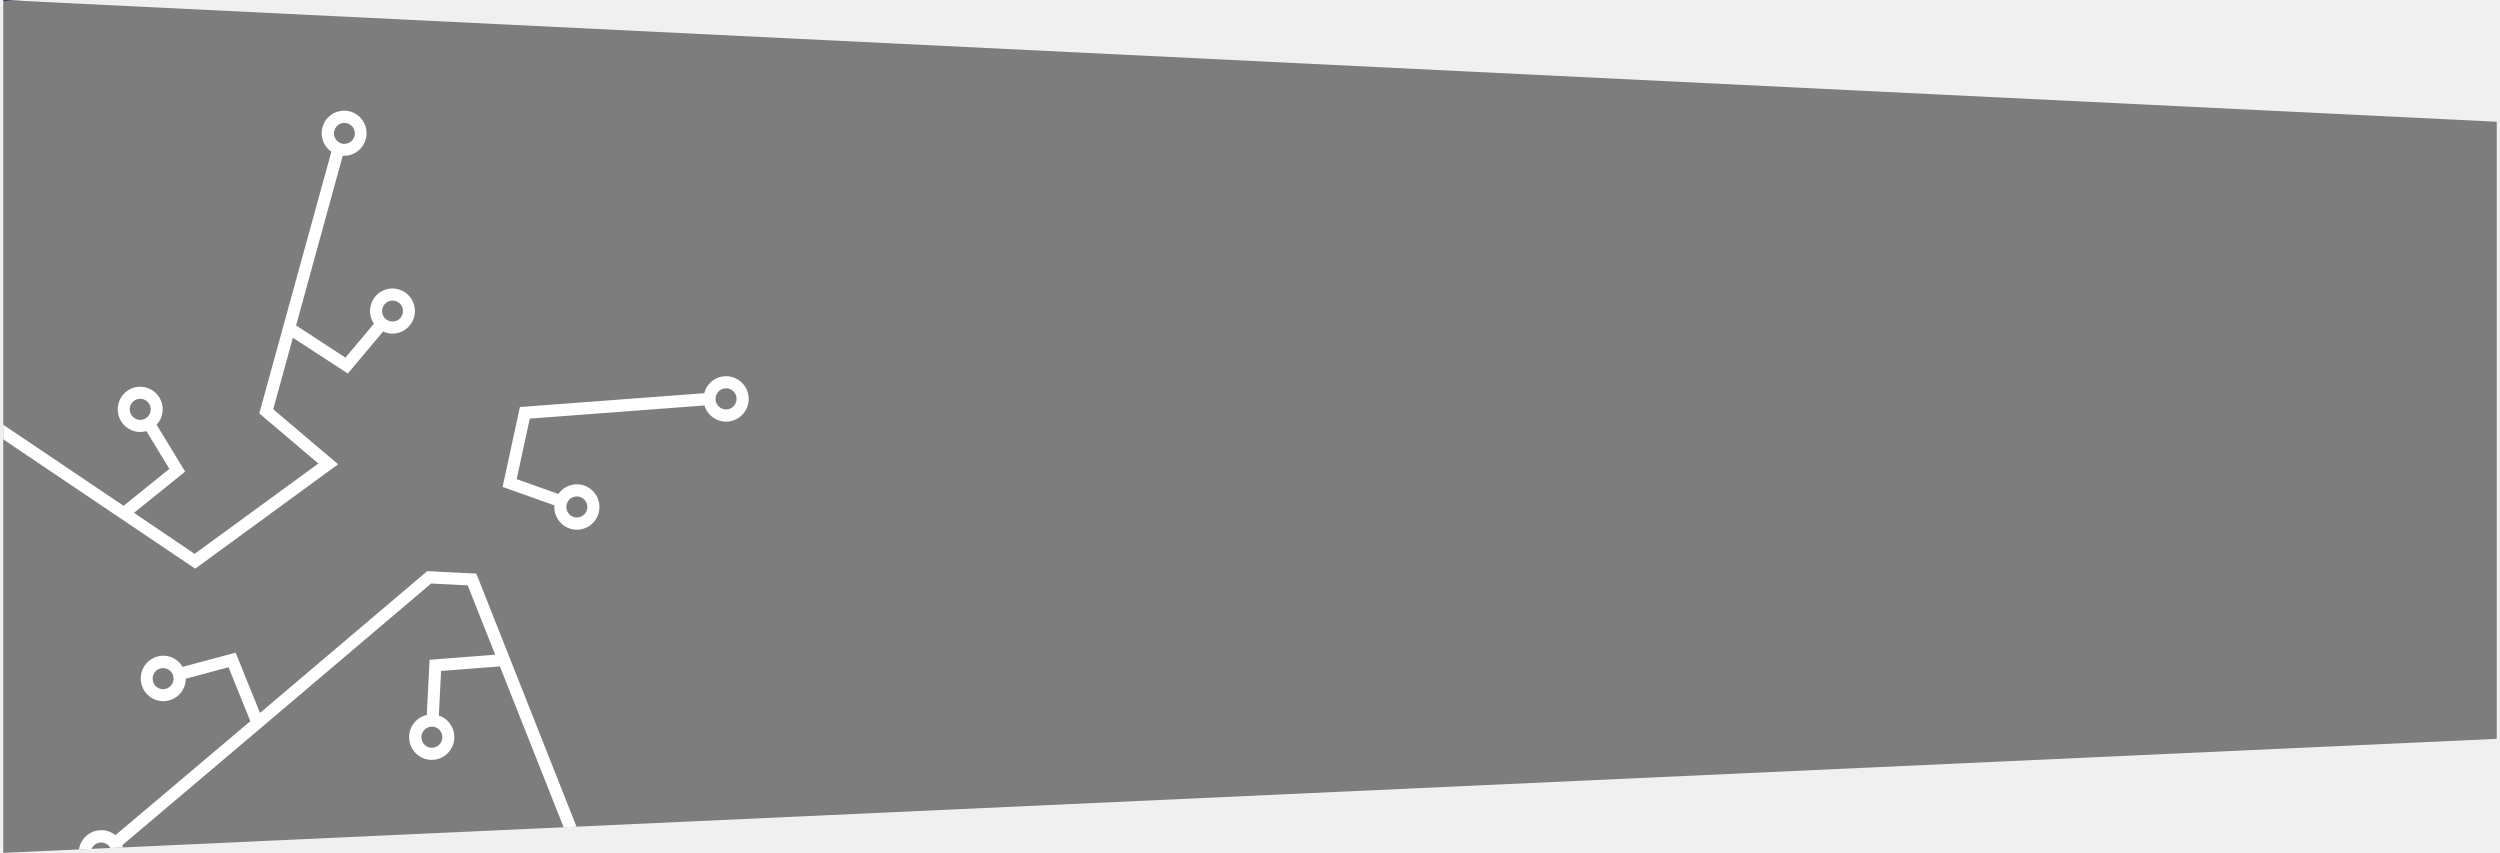
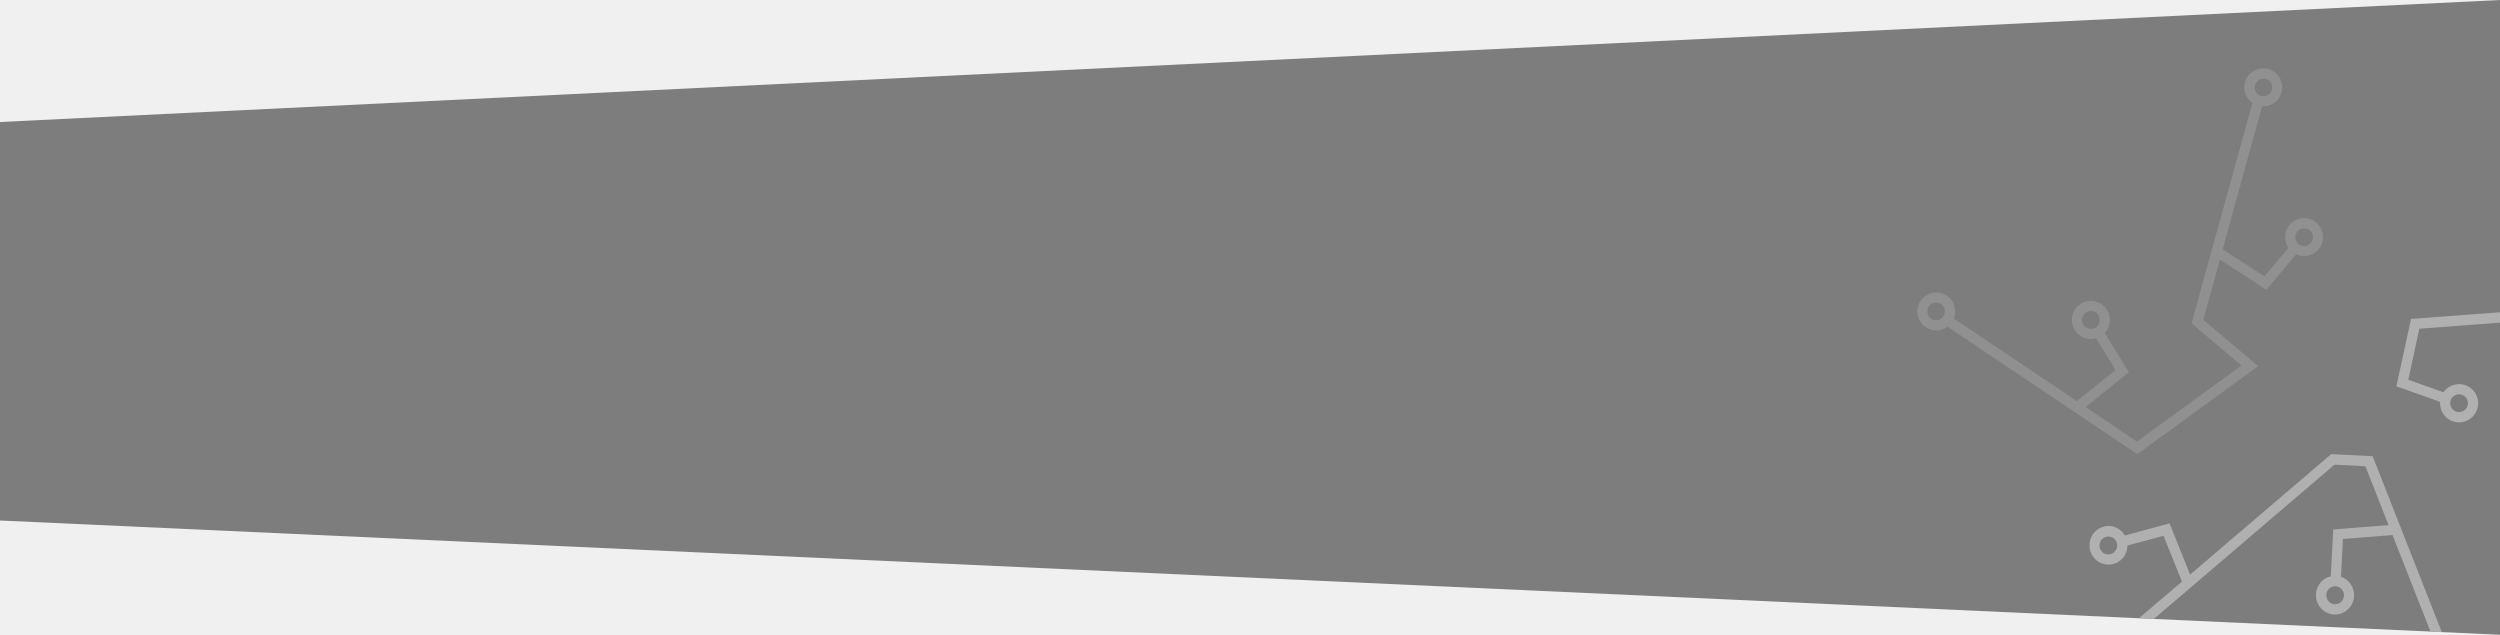
- <svg xmlns="http://www.w3.org/2000/svg" xmlns:xlink="http://www.w3.org/1999/xlink" width="768px" height="262px" viewBox="0 0 768 262" version="1.1">
+ <svg xmlns="http://www.w3.org/2000/svg" xmlns:xlink="http://www.w3.org/1999/xlink" width="768px" height="195px" viewBox="0 0 768 195" version="1.1">
  <defs>
-     <linearGradient x1="50%" y1="0%" x2="50%" y2="0.01%" id="linearGradient-1">
-       <stop stop-color="#24314D" offset="0%" />
-       <stop stop-color="#7D7D7D" offset="100%" />
-     </linearGradient>
-     <polygon id="path-2" points="0.871 5.51714737e-14 0.871 262 766.871 226.969 766.871 37.402" />
+     <polygon id="path-1" points="0 5.52810077e-14 3.41060513e-13 195 768 159.899 768 37.477" />
  </defs>
  <g id="Branding" stroke="none" stroke-width="1" fill="none" fill-rule="evenodd">
-     <g id="Tablet" transform="translate(0, -403)">
-       <g id="startechHEADER" transform="translate(0.129123, 403)">
-         <mask id="mask-3" fill="white">
-           <use xlink:href="#path-2" />
+     <g id="Tablet" transform="translate(0, -512)">
+       <g id="startechHEADER" transform="translate(384, 609.5) scale(-1, 1) translate(-384, -609.5) translate(0, 512)">
+         <mask id="mask-2" fill="white">
+           <use xlink:href="#path-1" />
        </mask>
-         <use id="Mask" fill="url(#linearGradient-1)" xlink:href="#path-2" />
-         <g id="starfinaltests-01" mask="url(#mask-3)" fill="#FFFFFF" fill-rule="nonzero">
-           <g transform="translate(-20.12912, 34)" id="Shape">
-             <path d="M246.479,82.488 C243.151,80.589 238.917,81.754 237.023,85.091 C236.728,85.626 236.504,86.196 236.355,86.789 L179.716,91.04 L174.401,115.582 L190.31,121.247 C190.041,124.724 192.386,127.861 195.79,128.577 C199.194,129.293 202.6,127.365 203.746,124.073 C204.91,120.794 203.478,117.158 200.394,115.562 C197.31,113.966 193.525,114.901 191.534,117.751 L178.715,113.19 L182.757,94.598 L236.405,90.557 C237.193,93.227 239.495,95.168 242.254,95.489 C245.013,95.811 247.697,94.45 249.075,92.032 L249.075,92.032 C249.997,90.422 250.242,88.51 249.755,86.719 C249.268,84.928 248.089,83.405 246.479,82.488 L246.479,82.488 Z M194.167,120.652 C194.764,118.968 196.61,118.088 198.289,118.687 C199.968,119.286 200.846,121.137 200.248,122.821 C199.965,123.631 199.368,124.293 198.592,124.655 C197.82,125.029 196.932,125.078 196.124,124.791 C195.317,124.505 194.657,123.907 194.29,123.131 C193.916,122.355 193.872,121.461 194.167,120.652 L194.167,120.652 Z M245.848,90.135 C245.204,91.277 243.937,91.915 242.64,91.752 C241.342,91.589 240.271,90.657 239.927,89.392 C239.702,88.557 239.813,87.666 240.236,86.913 C240.662,86.169 241.364,85.625 242.19,85.401 C242.472,85.323 242.762,85.281 243.055,85.277 C243.615,85.278 244.165,85.428 244.649,85.71 C245.398,86.134 245.946,86.84 246.171,87.672 C246.396,88.503 246.28,89.39 245.848,90.135 L245.848,90.135 Z" />
-             <path d="M199.005,220.294 C198.407,220.155 197.792,220.101 197.179,220.133 L166.332,142.221 L151.254,141.449 L99.876,185.003 L92.387,166.499 L76.1,170.867 C75.504,169.836 74.653,168.979 73.632,168.378 C72.051,167.436 70.159,167.18 68.388,167.669 C65.677,168.389 63.665,170.688 63.292,173.49 C62.919,176.292 64.259,179.045 66.685,180.461 C67.739,181.078 68.934,181.404 70.152,181.407 C70.756,181.402 71.357,181.322 71.942,181.17 C73.718,180.698 75.233,179.529 76.149,177.922 C76.745,176.882 77.06,175.702 77.062,174.5 L90.203,170.979 L96.903,187.554 L55.445,222.572 C54.057,221.439 52.287,220.895 50.509,221.053 C47.717,221.288 45.34,223.197 44.489,225.89 C43.638,228.582 44.48,231.527 46.623,233.348 C47.868,234.41 49.446,234.992 51.077,234.991 C51.274,235.003 51.472,235.003 51.669,234.991 C53.827,234.831 55.783,233.652 56.944,231.811 C58.106,229.97 58.337,227.684 57.567,225.645 L98.285,191.2 L98.285,191.2 L99.975,189.769 L100.222,189.558 L100.222,189.558 L152.439,145.257 L163.692,145.842 L172.119,167.121 L151.97,168.689 L151.106,185.638 C147.722,186.395 145.416,189.56 145.709,193.043 C146.002,196.526 148.804,199.254 152.266,199.426 L152.624,199.426 C156.029,199.438 158.938,196.95 159.482,193.56 C160.026,190.169 158.043,186.883 154.808,185.812 L155.499,172.124 L173.563,170.717 L193.588,221.252 C191.022,222.941 189.865,226.133 190.746,229.093 C191.627,232.053 194.336,234.074 197.401,234.057 C200.928,234.067 203.898,231.4 204.297,227.865 C204.695,224.331 202.395,221.059 198.956,220.269 L199.005,220.294 Z M72.904,176.056 C72.489,176.815 71.788,177.375 70.96,177.609 C70.132,177.843 69.245,177.732 68.499,177.3 C67.236,176.564 66.621,175.065 67,173.644 C67.379,172.224 68.657,171.238 70.115,171.24 C71.576,171.237 72.854,172.229 73.225,173.654 C73.432,174.466 73.317,175.328 72.904,176.056 Z M53.545,230.162 C52.993,230.822 52.202,231.23 51.348,231.295 C50.049,231.406 48.811,230.715 48.213,229.546 C47.616,228.376 47.777,226.959 48.622,225.956 C49.168,225.297 49.956,224.889 50.805,224.824 L51.089,224.824 C52.765,224.818 54.162,226.114 54.297,227.798 C54.361,228.655 54.091,229.503 53.545,230.162 L53.545,230.162 Z M155.894,192.644 C155.794,194.435 154.278,195.809 152.501,195.717 C151.648,195.677 150.847,195.291 150.28,194.647 C149.707,194.009 149.41,193.168 149.454,192.308 C149.498,191.449 149.879,190.643 150.514,190.068 C151.145,189.485 151.982,189.18 152.837,189.222 C153.692,189.264 154.495,189.649 155.067,190.292 C155.626,190.928 155.922,191.757 155.894,192.606 L155.894,192.644 Z M200.584,227.873 C200.249,229.3 199.008,230.324 197.554,230.371 C196.101,230.418 194.797,229.478 194.371,228.075 C193.945,226.673 194.504,225.157 195.735,224.376 C196.246,224.054 196.835,223.881 197.438,223.878 C197.687,223.883 197.935,223.912 198.178,223.965 C199.021,224.15 199.756,224.666 200.22,225.4 C200.683,226.134 200.837,227.024 200.646,227.873 L200.584,227.873 Z" />
-             <path d="M79.972,140.701 L123.872,108.623 L103.933,91.719 L109.972,69.757 L126.848,80.75 L137.685,67.84 C140.817,69.291 144.533,68.189 146.381,65.263 C148.23,62.336 147.641,58.486 145.003,56.253 L145.003,56.253 C142.372,54.024 138.508,54.09 135.952,56.406 C133.397,58.723 132.934,62.58 134.868,65.441 L126.122,75.866 L110.956,65.973 L125.286,13.85 L125.753,13.85 C128.98,13.833 131.761,11.566 132.447,8.397 C133.132,5.227 131.538,2.004 128.61,0.641 C125.682,-0.721 122.206,0.142 120.245,2.718 C118.285,5.294 118.366,8.893 120.44,11.377 C120.836,11.846 121.291,12.262 121.793,12.614 L99.653,92.993 L117.795,108.388 L79.788,136.15 L61.166,123.549 L76.873,110.874 L68.103,96.467 C68.923,95.607 69.504,94.545 69.788,93.388 C70.448,90.655 69.404,87.791 67.143,86.134 C64.882,84.477 61.851,84.353 59.464,85.82 C57.077,87.288 55.805,90.057 56.243,92.835 C56.68,95.614 58.74,97.853 61.461,98.508 C61.993,98.634 62.538,98.7 63.084,98.706 C63.725,98.702 64.362,98.611 64.979,98.434 L72.027,110.033 L57.968,121.385 L13.269,91.274 C14.411,88.451 13.584,85.21 11.231,83.289 C8.878,81.368 5.553,81.219 3.04,82.921 C0.526,84.624 -0.585,87.778 0.302,90.692 C1.19,93.605 3.867,95.593 6.898,95.59 C7.74,95.58 8.573,95.417 9.358,95.107 C9.926,94.878 10.461,94.57 10.944,94.192 L79.972,140.701 Z M138.14,59.468 C138.754,58.744 139.653,58.328 140.6,58.331 C141.356,58.327 142.089,58.594 142.666,59.085 C144.02,60.236 144.19,62.272 143.046,63.633 C141.902,64.994 139.877,65.165 138.522,64.016 C137.168,62.866 136.997,60.831 138.14,59.468 L138.14,59.468 Z M123.749,4.489 C125.113,3.353 127.135,3.542 128.267,4.913 C129.399,6.283 129.212,8.317 127.85,9.456 C126.487,10.595 124.464,10.409 123.33,9.04 C122.208,7.664 122.394,5.635 123.749,4.489 L123.749,4.489 Z M60.329,93.425 C59.65,92.311 59.707,90.896 60.472,89.84 C61.237,88.783 62.559,88.295 63.822,88.603 C64.656,88.797 65.376,89.323 65.815,90.062 C66.28,90.797 66.419,91.693 66.196,92.535 C66.004,93.37 65.485,94.092 64.757,94.538 C63.228,95.456 61.249,94.959 60.329,93.425 L60.329,93.425 Z M8.066,91.657 C6.863,92.144 5.488,91.86 4.574,90.934 C3.661,90.009 3.388,88.624 3.882,87.418 C4.375,86.213 5.539,85.423 6.836,85.412 C7.26,85.417 7.679,85.51 8.066,85.684 C9.253,86.212 10.009,87.404 9.985,88.708 C9.96,90.012 9.161,91.174 7.955,91.657 L8.066,91.657 Z" />
+         <use id="background" fill="#7D7D7D" xlink:href="#path-1" />
+         <g id="starfinaltests-01" mask="url(#mask-2)" fill-rule="nonzero">
+           <g transform="translate(73.5, 120) scale(-1, 1) translate(-73.5, -120) translate(-32, 21)" id="Shape">
+             <path d="M208.027,69.768 C205.217,68.167 201.643,69.15 200.044,71.963 C199.795,72.414 199.606,72.895 199.48,73.394 L151.662,76.979 L147.174,97.669 L160.606,102.444 C160.378,105.376 162.359,108.021 165.233,108.625 C168.106,109.228 170.981,107.603 171.95,104.827 C172.932,102.063 171.723,98.997 169.12,97.652 C166.516,96.306 163.32,97.095 161.639,99.498 L150.817,95.652 L154.229,79.978 L199.522,76.571 C200.188,78.822 202.131,80.459 204.46,80.729 C206.79,81 209.055,79.853 210.219,77.815 L210.219,77.815 C210.998,76.457 211.204,74.845 210.793,73.335 C210.382,71.825 209.386,70.542 208.027,69.768 L208.027,69.768 Z M163.862,101.943 C164.366,100.523 165.924,99.782 167.342,100.287 C168.76,100.792 169.501,102.352 168.996,103.772 C168.757,104.455 168.253,105.012 167.598,105.318 C166.946,105.633 166.197,105.674 165.515,105.433 C164.833,105.191 164.275,104.687 163.966,104.033 C163.65,103.379 163.613,102.625 163.862,101.943 L163.862,101.943 Z M207.495,76.216 C206.951,77.178 205.881,77.716 204.786,77.579 C203.69,77.441 202.786,76.656 202.496,75.589 C202.306,74.885 202.4,74.134 202.757,73.499 C203.116,72.872 203.709,72.413 204.406,72.224 C204.644,72.159 204.889,72.124 205.136,72.119 C205.609,72.121 206.074,72.247 206.483,72.485 C207.114,72.842 207.577,73.438 207.767,74.139 C207.957,74.84 207.859,75.588 207.495,76.216 L207.495,76.216 Z" fill="#B0B0B0" />
+             <path d="M167.451,185.503 C166.946,185.385 166.427,185.339 165.91,185.366 L139.881,119.156 L127.159,118.5 L83.806,155.512 L77.486,139.787 L63.743,143.499 C63.24,142.624 62.523,141.895 61.661,141.384 C60.327,140.584 58.73,140.366 57.236,140.781 C54.949,141.394 53.251,143.347 52.936,145.729 C52.621,148.11 53.752,150.449 55.799,151.653 C56.688,152.177 57.697,152.454 58.725,152.456 C59.234,152.452 59.741,152.385 60.234,152.255 C61.733,151.854 63.012,150.86 63.785,149.495 C64.288,148.611 64.554,147.608 64.555,146.587 L75.643,143.594 L81.297,157.68 L46.314,187.438 C45.143,186.476 43.65,186.014 42.15,186.148 C39.794,186.347 37.788,187.97 37.07,190.258 C36.352,192.546 37.062,195.048 38.87,196.596 C39.921,197.499 41.253,197.994 42.629,197.992 C42.795,198.003 42.962,198.003 43.128,197.992 C44.949,197.856 46.599,196.854 47.58,195.29 C48.56,193.726 48.755,191.783 48.105,190.05 L82.463,160.779 L82.463,160.779 L83.889,159.563 L84.097,159.383 L84.097,159.383 L128.158,121.736 L137.653,122.233 L144.764,140.316 L127.763,141.649 L127.034,156.052 C124.179,156.695 122.232,159.385 122.479,162.345 C122.727,165.305 125.091,167.623 128.012,167.769 L128.314,167.769 C131.188,167.779 133.642,165.665 134.101,162.784 C134.56,159.903 132.887,157.11 130.157,156.2 L130.74,144.567 L145.983,143.372 L162.88,186.317 C160.715,187.752 159.738,190.465 160.482,192.98 C161.226,195.496 163.512,197.213 166.097,197.199 C169.074,197.207 171.58,194.94 171.916,191.937 C172.252,188.933 170.311,186.153 167.409,185.482 L167.451,185.503 Z M61.046,147.909 C60.696,148.554 60.105,149.03 59.406,149.229 C58.707,149.428 57.959,149.333 57.33,148.967 C56.264,148.341 55.745,147.067 56.065,145.86 C56.384,144.653 57.463,143.814 58.693,143.816 C59.926,143.814 61.004,144.657 61.317,145.868 C61.492,146.558 61.395,147.29 61.046,147.909 Z M44.711,193.889 C44.246,194.45 43.578,194.797 42.858,194.851 C41.761,194.946 40.717,194.359 40.213,193.365 C39.708,192.371 39.844,191.167 40.557,190.315 C41.018,189.755 41.683,189.408 42.4,189.352 L42.639,189.352 C44.053,189.348 45.232,190.449 45.346,191.88 C45.4,192.608 45.172,193.329 44.711,193.889 L44.711,193.889 Z M131.073,162.005 C130.989,163.528 129.71,164.696 128.21,164.617 C127.491,164.583 126.815,164.255 126.336,163.708 C125.853,163.166 125.602,162.451 125.639,161.72 C125.676,160.99 125.998,160.305 126.534,159.816 C127.067,159.321 127.773,159.062 128.494,159.098 C129.216,159.134 129.893,159.461 130.376,160.007 C130.848,160.548 131.097,161.252 131.073,161.974 L131.073,162.005 Z M168.783,191.943 C168.501,193.156 167.453,194.026 166.227,194.066 C165.001,194.107 163.9,193.307 163.541,192.115 C163.182,190.924 163.653,189.635 164.692,188.972 C165.123,188.698 165.62,188.551 166.129,188.549 C166.339,188.552 166.548,188.577 166.753,188.623 C167.465,188.779 168.085,189.218 168.476,189.842 C168.867,190.466 168.997,191.222 168.836,191.943 L168.783,191.943 Z" fill="#B0B0B0" />
+             <path d="M67.603,118.5 L104.712,91.484 L87.857,77.247 L92.963,58.75 L107.228,68.009 L116.388,57.136 C119.036,58.358 122.178,57.43 123.74,54.965 C125.303,52.5 124.805,49.258 122.575,47.377 L122.575,47.377 C120.351,45.5 117.084,45.555 114.924,47.506 C112.764,49.457 112.373,52.706 114.007,55.115 L106.615,63.895 L93.794,55.563 L105.908,11.665 L106.303,11.665 C109.03,11.65 111.381,9.741 111.961,7.072 C112.54,4.402 111.192,1.688 108.717,0.54 C106.242,-0.608 103.304,0.119 101.647,2.289 C99.99,4.458 100.058,7.489 101.811,9.582 C102.146,9.977 102.53,10.327 102.955,10.623 L84.239,78.32 L99.575,91.286 L67.447,114.667 L51.705,104.055 L64.983,93.379 L57.569,81.246 C58.262,80.521 58.753,79.627 58.994,78.653 C59.551,76.351 58.669,73.939 56.758,72.543 C54.847,71.147 52.284,71.043 50.266,72.279 C48.249,73.515 47.174,75.847 47.543,78.187 C47.913,80.527 49.654,82.413 51.954,82.965 C52.404,83.071 52.865,83.127 53.327,83.131 C53.869,83.128 54.407,83.051 54.928,82.902 L60.886,92.671 L49.002,102.232 L11.217,76.872 C12.182,74.495 11.483,71.765 9.494,70.147 C7.505,68.529 4.694,68.404 2.57,69.838 C0.445,71.272 -0.494,73.928 0.256,76.382 C1.006,78.836 3.269,80.51 5.831,80.507 C6.543,80.499 7.247,80.361 7.91,80.101 C8.391,79.908 8.843,79.648 9.251,79.33 L67.603,118.5 Z M116.773,50.085 C117.292,49.475 118.053,49.125 118.853,49.127 C119.492,49.124 120.111,49.349 120.599,49.762 C121.744,50.731 121.887,52.446 120.92,53.592 C119.953,54.739 118.241,54.883 117.097,53.915 C115.952,52.947 115.807,51.232 116.773,50.085 L116.773,50.085 Z M104.608,3.781 C105.761,2.824 107.471,2.983 108.428,4.138 C109.384,5.292 109.226,7.005 108.075,7.964 C106.923,8.923 105.213,8.766 104.254,7.614 C103.305,6.454 103.463,4.746 104.608,3.781 L104.608,3.781 Z M50.998,78.684 C50.424,77.746 50.472,76.554 51.118,75.664 C51.765,74.775 52.883,74.363 53.951,74.622 C54.656,74.786 55.264,75.229 55.635,75.851 C56.029,76.47 56.145,77.225 55.958,77.934 C55.795,78.638 55.356,79.246 54.741,79.622 C53.448,80.394 51.775,79.975 50.998,78.684 L50.998,78.684 Z M6.818,77.195 C5.802,77.605 4.639,77.365 3.867,76.586 C3.095,75.807 2.864,74.64 3.281,73.625 C3.699,72.61 4.683,71.944 5.779,71.935 C6.137,71.94 6.491,72.018 6.818,72.165 C7.821,72.609 8.461,73.612 8.44,74.711 C8.42,75.809 7.744,76.788 6.725,77.195 L6.818,77.195 Z" fill="#909090" />
          </g>
        </g>
      </g>
    </g>
  </g>
</svg>
